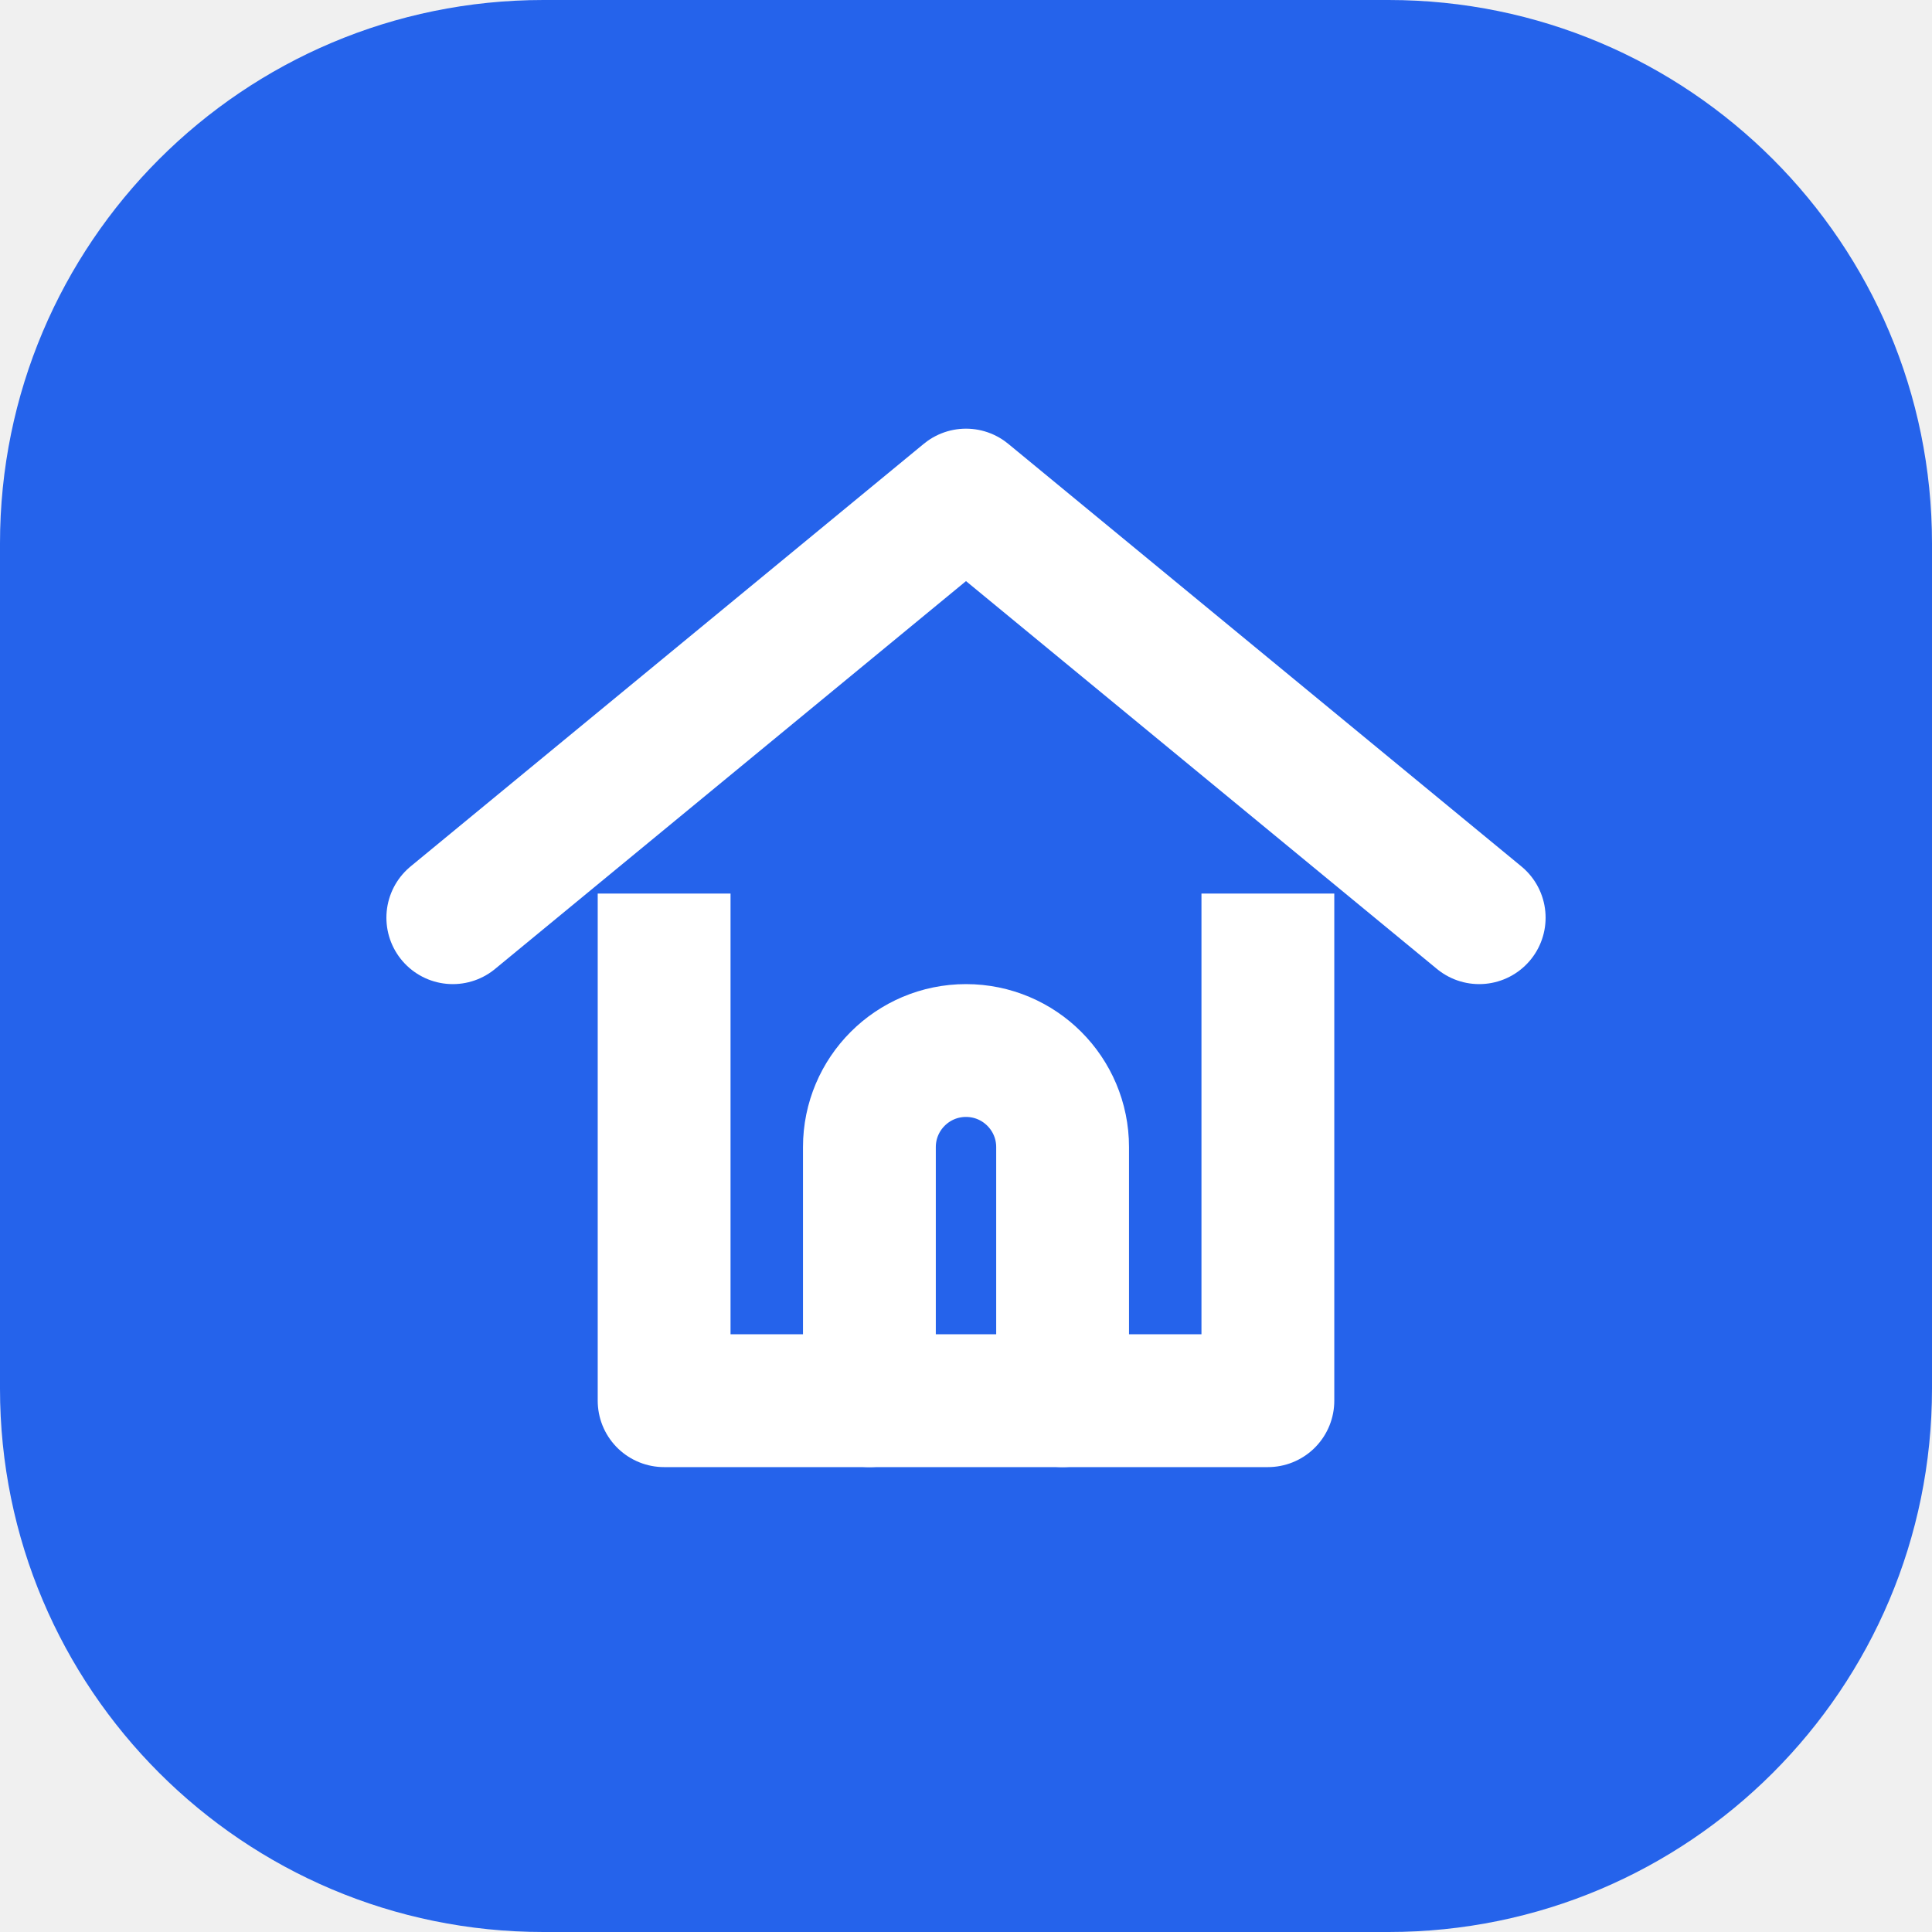
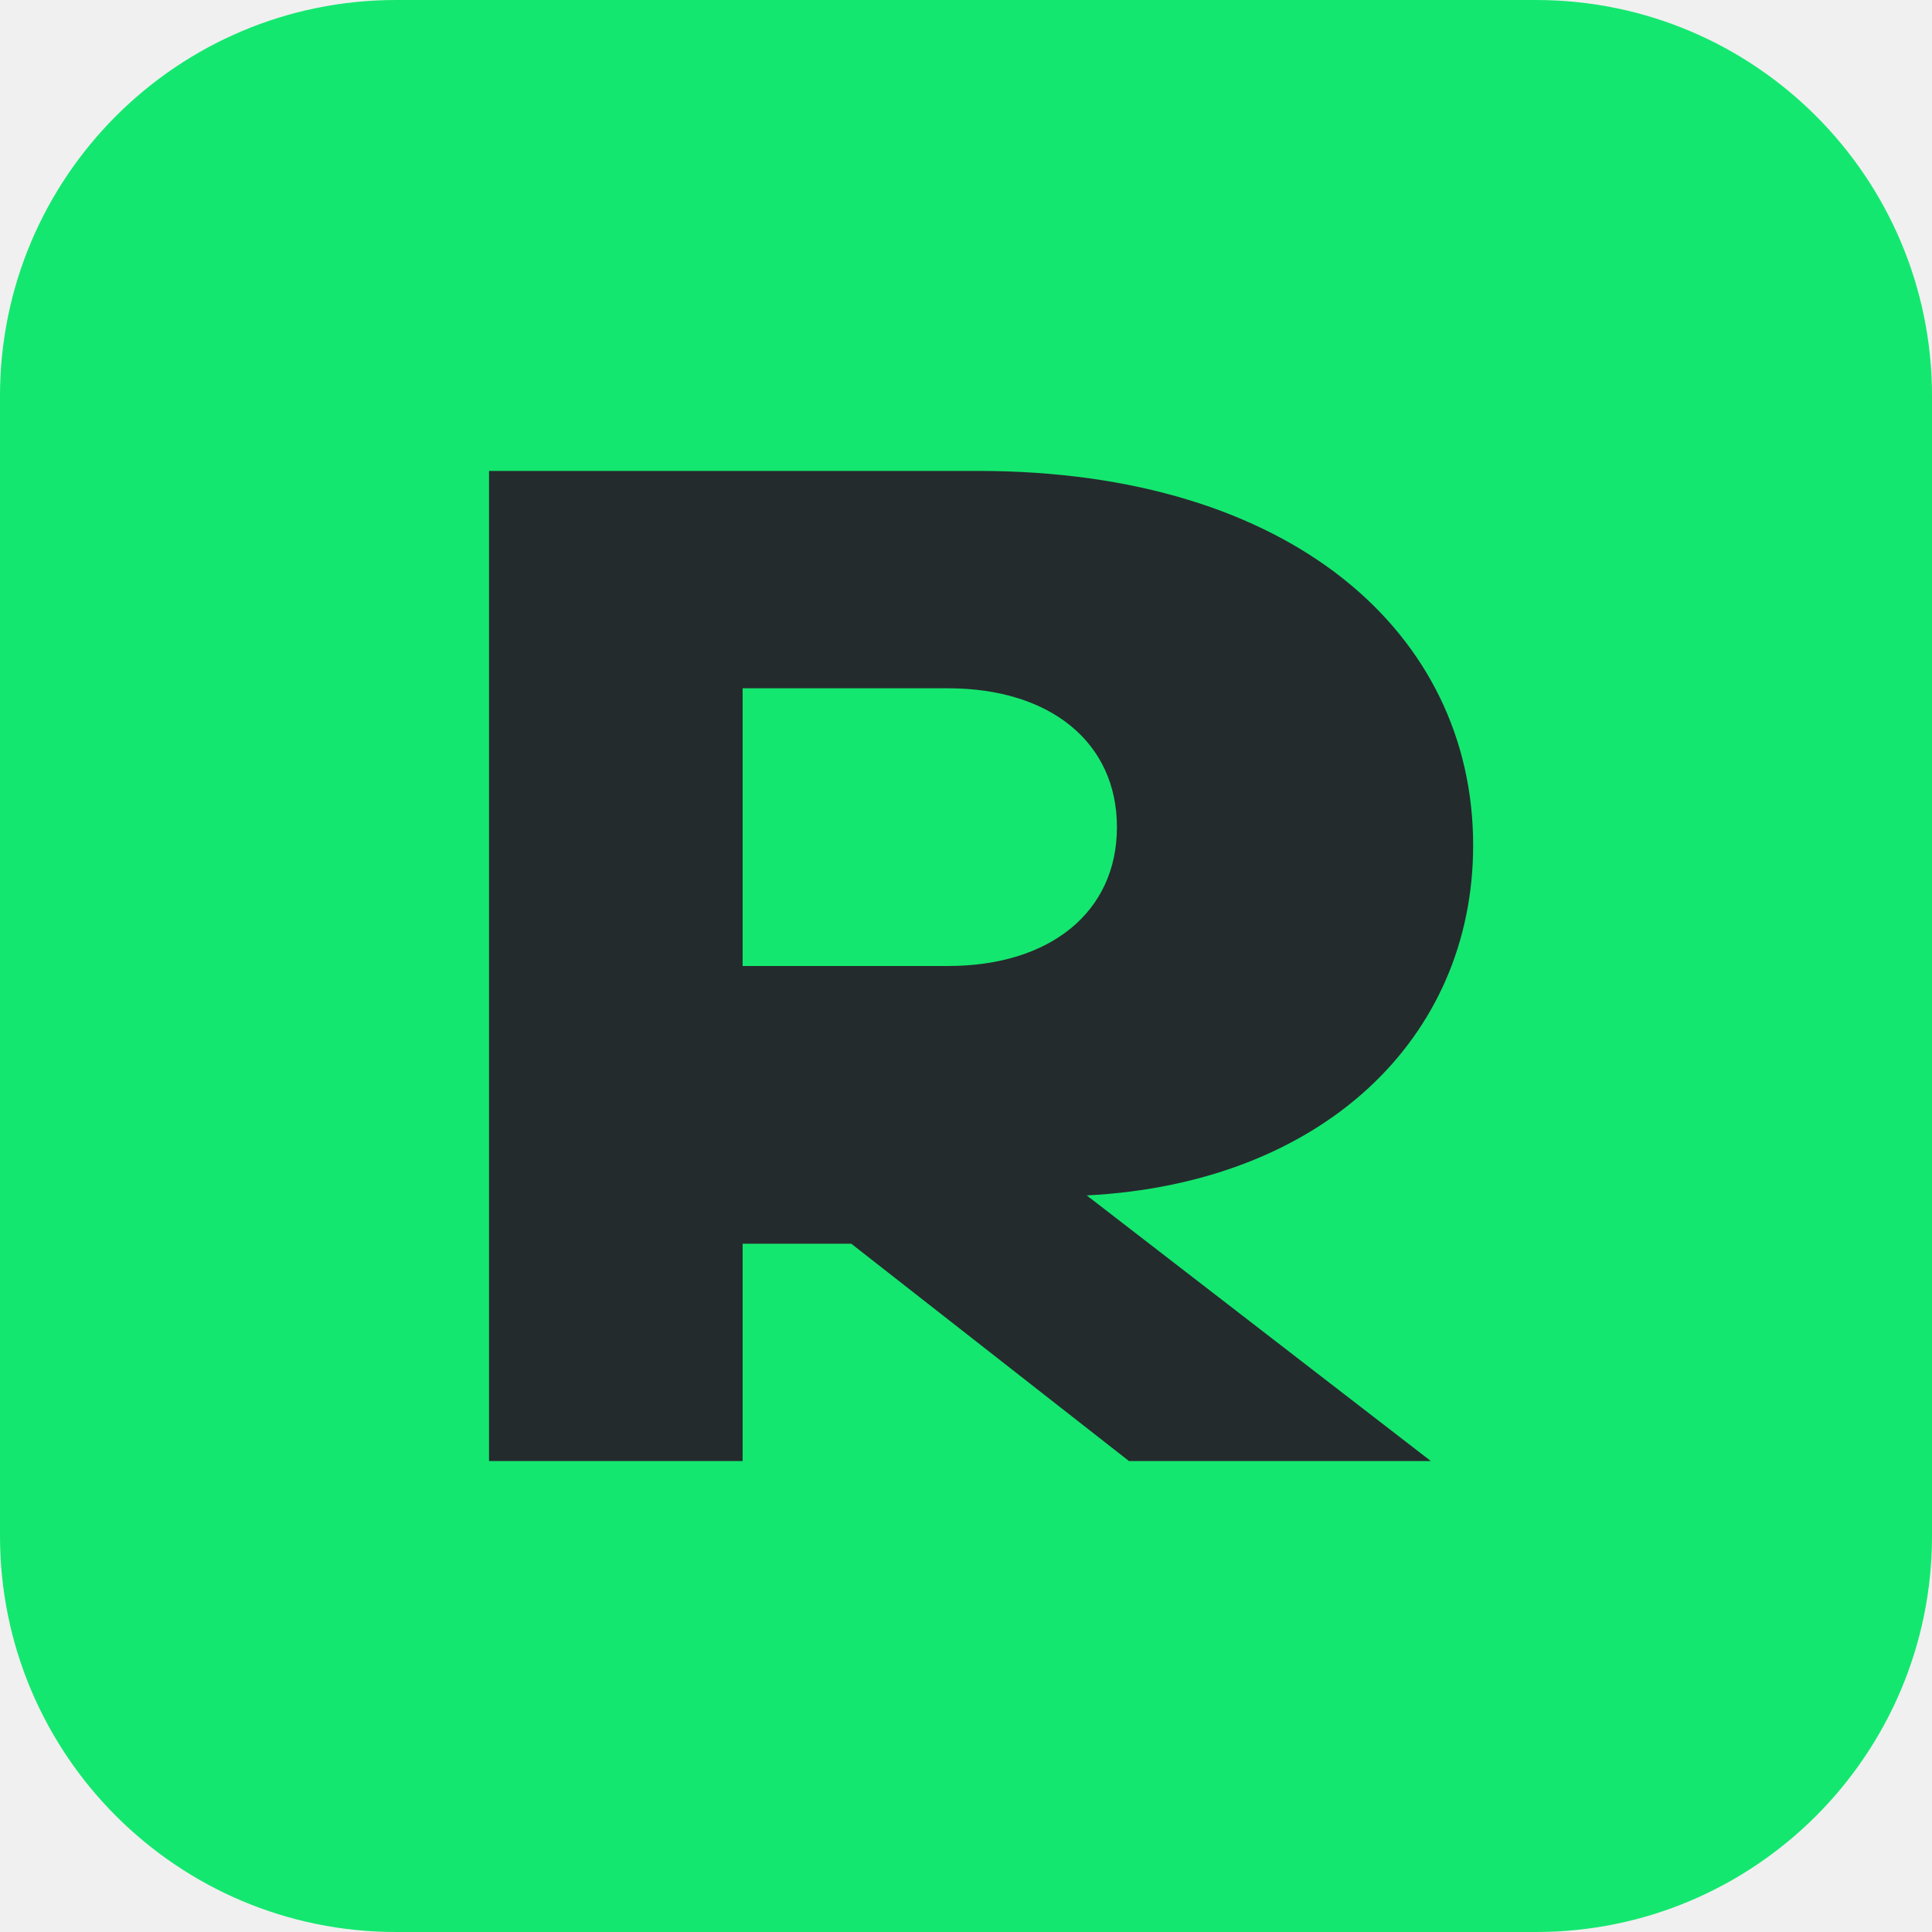
<svg xmlns="http://www.w3.org/2000/svg" viewBox="0 0 32 32">
-   <rect width="32" height="32" rx="9" fill="#2563eb" />
-   <path d="M7.5 15.2 16 8.2l8.5 7" fill="none" stroke="#fff" stroke-width="2.2" stroke-linecap="round" stroke-linejoin="round" />
-   <path d="M11 14.8V23.2h10V14.8" fill="none" stroke="#fff" stroke-width="2.2" stroke-linejoin="round" />
-   <path d="M14.4 23.2v-4.2a1.6 1.6 0 0 1 3.2 0v4.2" fill="none" stroke="#fff" stroke-width="2.2" stroke-linecap="round" />
+   <rect width="32" height="32" rx="6.56" fill="#14E76F" />
+   <path fill="#242B2D" fill-rule="evenodd" d="M8.1 24.2V7.8h8.1c5.2 0 8.2 2.7 8.2 6.2 0 3.2-2.5 5.6-6.4 5.8l5.7 4.4h-5l-4.6-3.6H12.3v3.6H8.1zm4.2-12.8v4.6h3.4c1.7 0 2.8-.9 2.8-2.3s-1.1-2.3-2.8-2.3h-3.4z" />
</svg>
